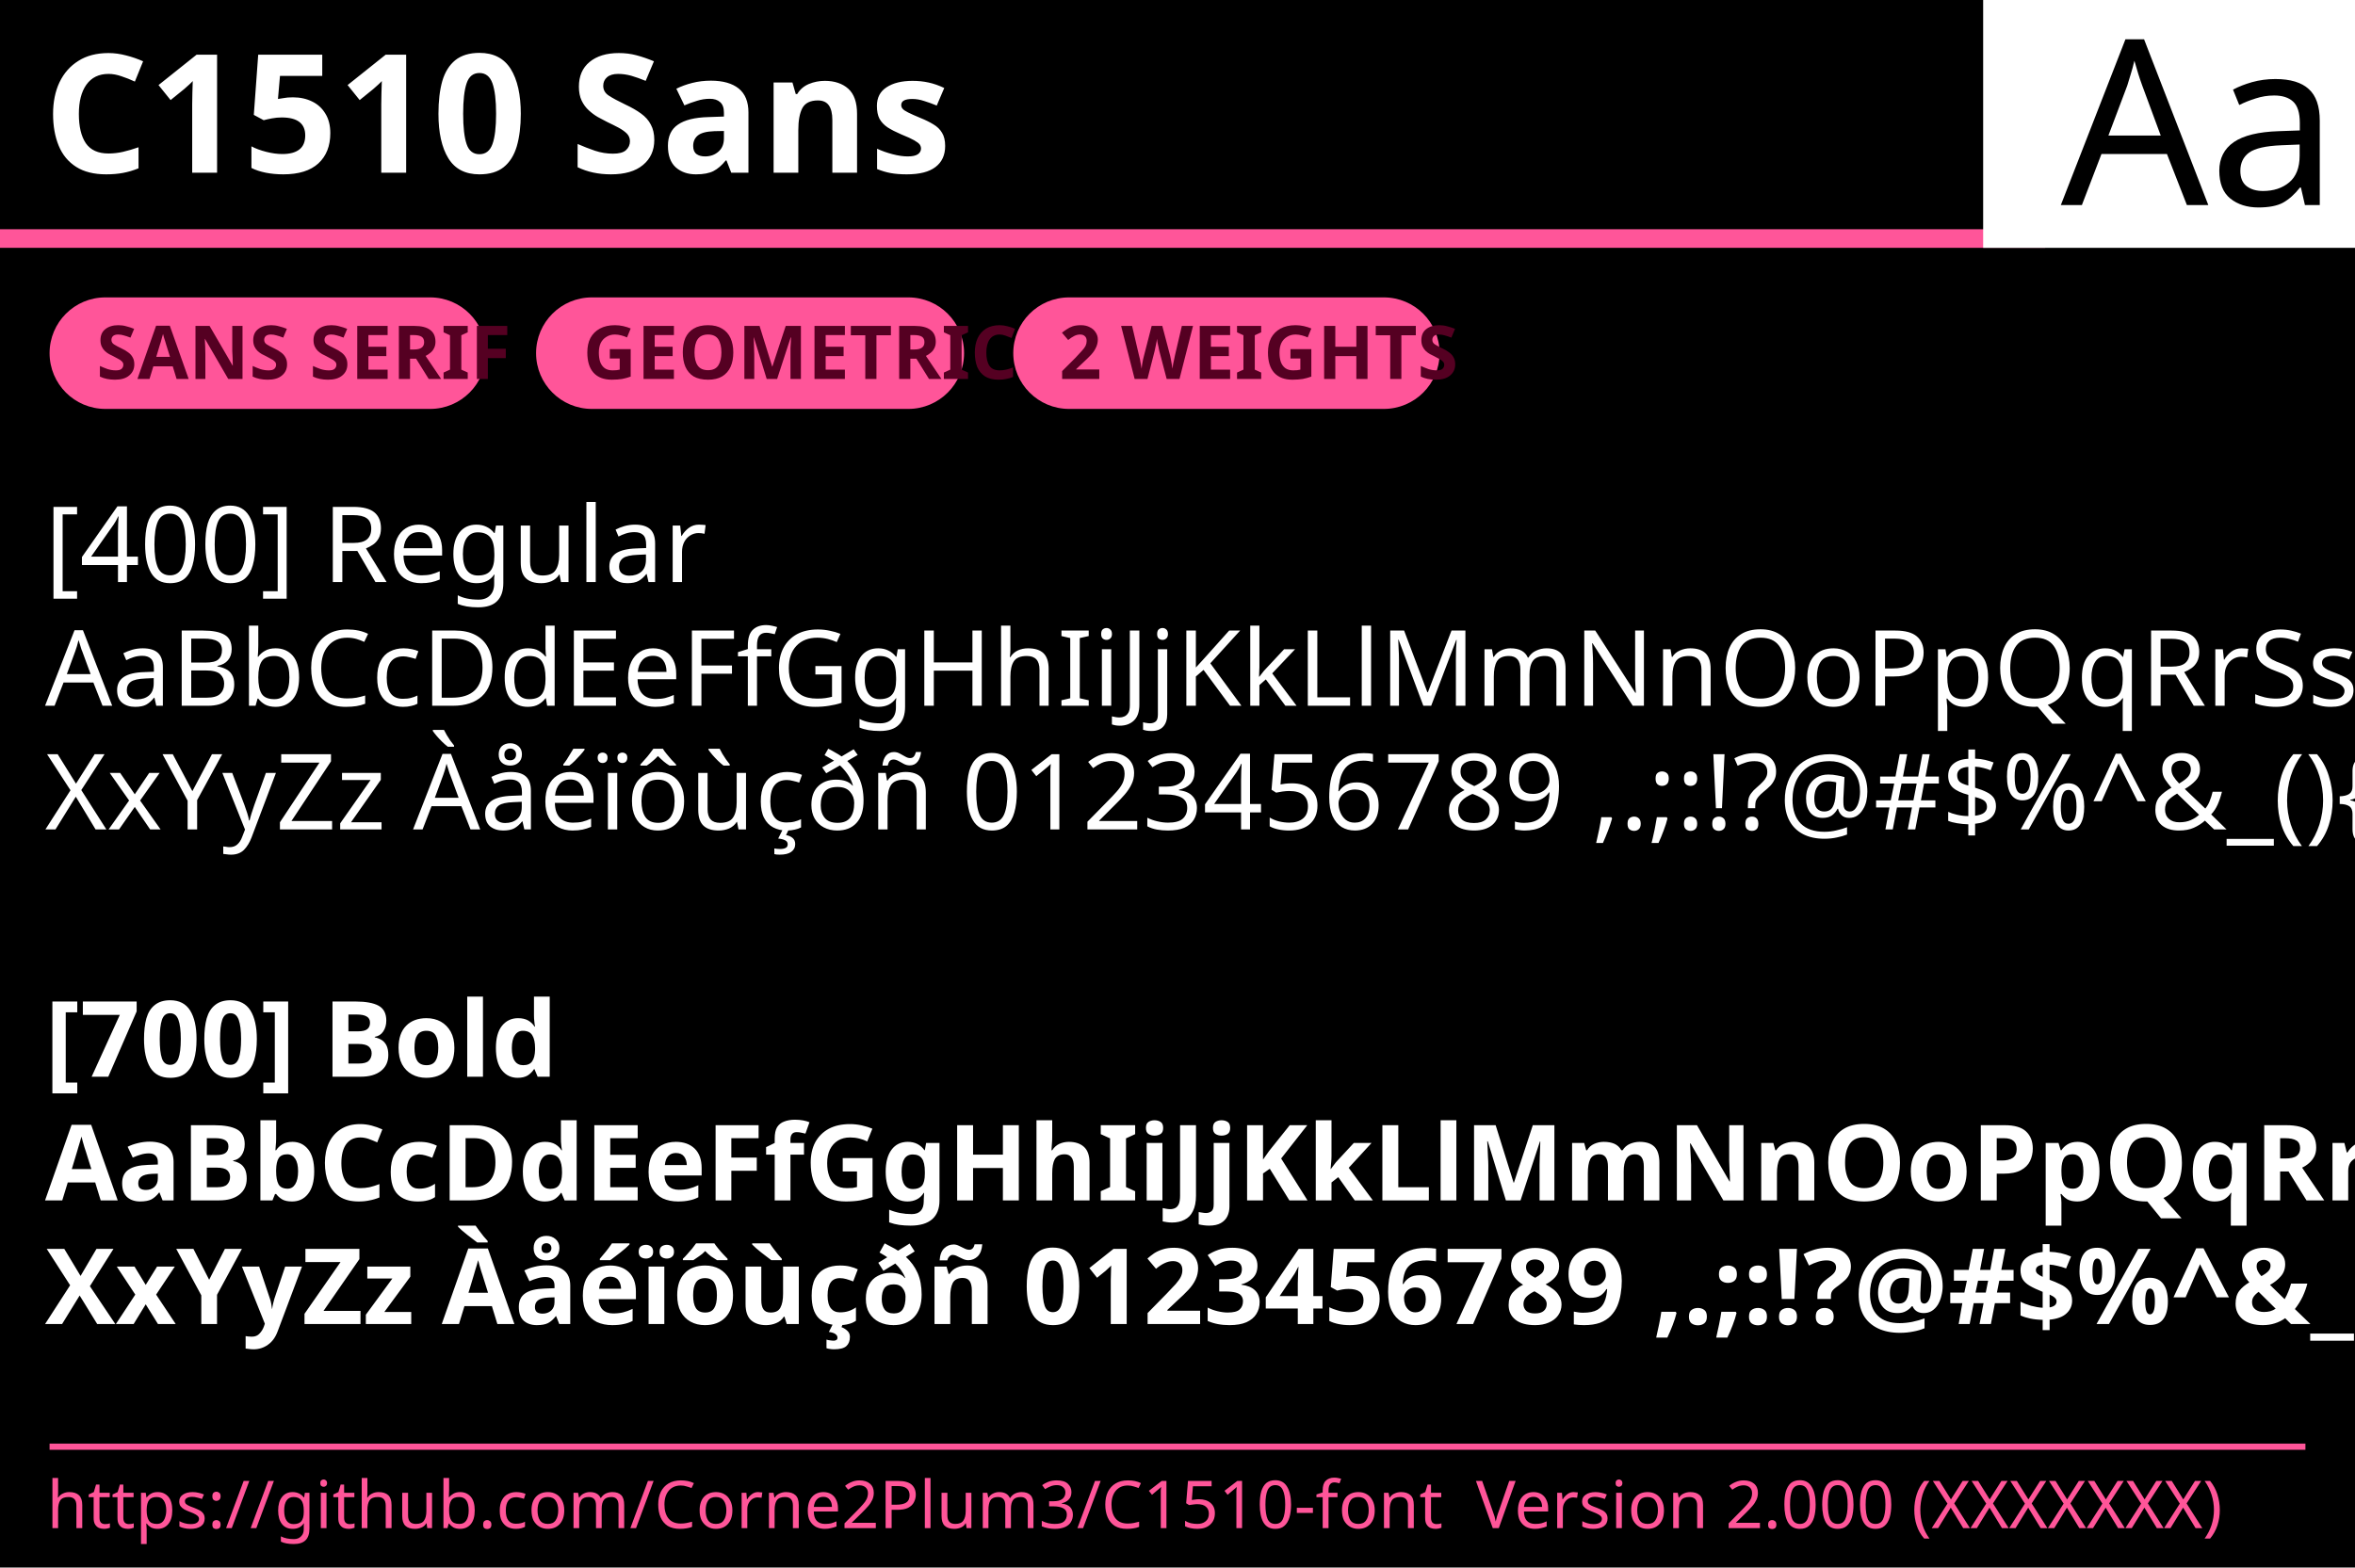
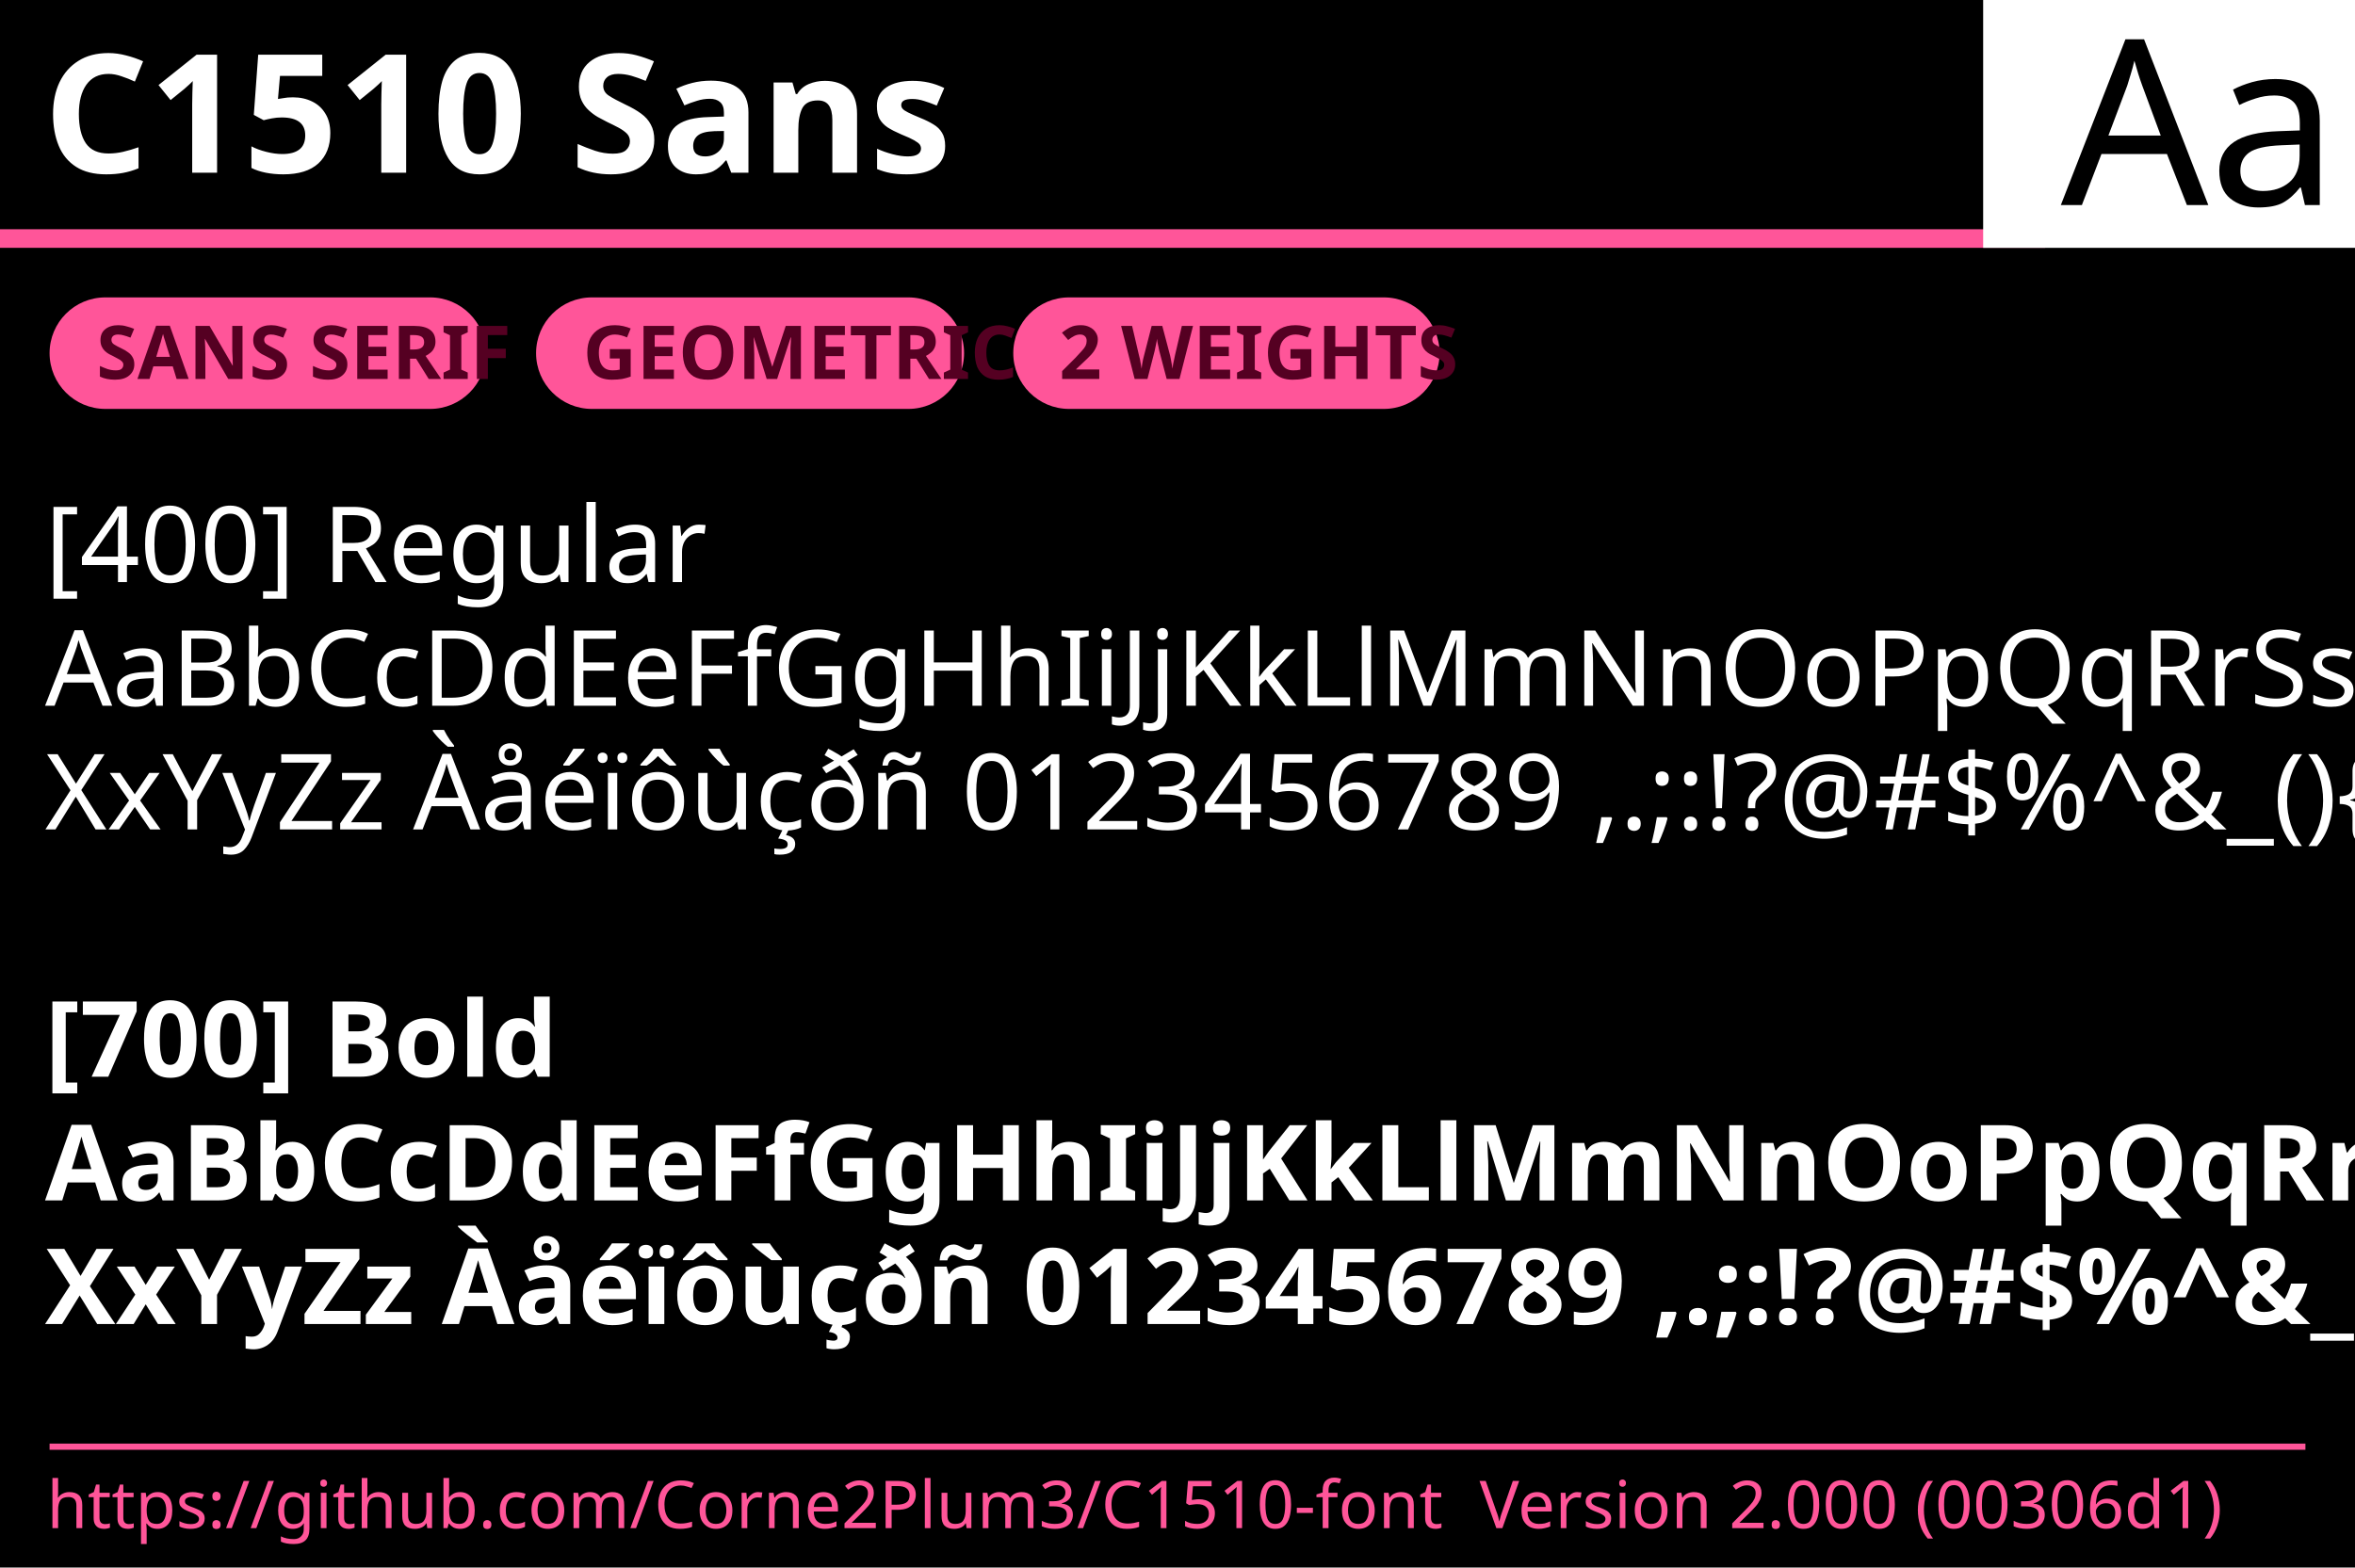
<svg xmlns="http://www.w3.org/2000/svg" width="1520" height="1012" viewBox="0 0 201.083 133.879" version="1.1" id="svg1">
  <style id="style1">
    @font-face {
      font-family: "C1510 Sans";
      src: url("../fonts/C1510Sans-Regular.ttf");
      font-style: normal;
      font-weight: 400;
    }
    @font-face {
      font-family: "C1510 Sans";
      src: url("../fonts/C1510Sans-Bold.ttf");
      font-style: normal;
      font-weight: 700;
    }
    @font-face {
      font-family: "C1510 Mono";
      src: url("../fonts/C1510Mono-Regular.ttf");
      font-style: normal;
      font-weight: 400;
    }
    @font-face {
      font-family: "C1510 Mono";
      src: url("../fonts/C1510Mono-Bold.ttf");
      font-style: normal;
      font-weight: 700;
    }
  </style>
  <defs id="defs1" />
  <g id="layer1">
    <rect style="fill:#000000;stroke-width:2.55" id="rect33" width="201.083" height="133.879" x="-1.4210855e-14" y="-8.8817842e-16" ry="0" />
    <rect style="fill:#ff5599;stroke-width:0.27" id="rect2" width="174.625" height="1.587" x="0" y="19.579" />
    <rect style="fill:#ff5599;stroke-width:0.164" id="rect2-1" width="192.617" height="0.529" x="4.233" y="123.296" />
    <rect style="fill:#ffffff;stroke-width:0.315" id="rect3" width="31.75" height="21.167" x="169.333" y="-6.9388939e-18" />
    <text xml:space="preserve" style="font-style:normal;font-variant:normal;font-weight:bold;font-stretch:normal;font-size:14.111px;font-family:Giphurs;-inkscape-font-specification:'Giphurs, Bold';font-variant-ligatures:normal;font-variant-caps:normal;font-variant-numeric:normal;font-variant-east-asian:normal;writing-mode:lr-tb;direction:ltr;fill:#ffffff;stroke-width:0.265" x="3.717" y="14.748" id="text1">
      <tspan id="tspan1" style="font-style:normal;font-variant:normal;font-weight:bold;font-stretch:normal;font-size:14.111px;font-family:'C1510 Sans';-inkscape-font-specification:'C1510 Sans, Bold';font-variant-ligatures:normal;font-variant-caps:normal;font-variant-numeric:normal;font-variant-east-asian:normal;stroke-width:0.265" x="3.717" y="14.748">C1510 Sans</tspan>
    </text>
    <text xml:space="preserve" style="font-style:normal;font-variant:normal;font-weight:normal;font-stretch:normal;font-size:19.756px;font-family:Giphurs;-inkscape-font-specification:'Giphurs, Normal';font-variant-ligatures:normal;font-variant-caps:normal;font-variant-numeric:normal;font-variant-east-asian:normal;writing-mode:lr-tb;direction:ltr;fill:#ffffff;stroke-width:0.265" x="175.964" y="17.518" id="text2">
      <tspan id="tspan2" style="font-style:normal;font-variant:normal;font-weight:normal;font-stretch:normal;font-size:19.756px;font-family:'C1510 Sans';-inkscape-font-specification:'C1510 Sans, Normal';font-variant-ligatures:normal;font-variant-caps:normal;font-variant-numeric:normal;font-variant-east-asian:normal;fill:#000000;stroke-width:0.265" x="175.964" y="17.518">Aa</tspan>
    </text>
    <rect style="fill:#ff5599;stroke-width:0.308" id="rect4" width="37.258" height="9.525" x="4.233" y="25.4" ry="4.762" rx="4.762" />
    <text xml:space="preserve" style="font-style:normal;font-variant:normal;font-weight:500;font-stretch:normal;font-size:6.35px;font-family:Giphurs;-inkscape-font-specification:'Giphurs, Medium';font-variant-ligatures:normal;font-variant-caps:normal;font-variant-numeric:normal;font-variant-east-asian:normal;writing-mode:lr-tb;direction:ltr;fill:#550022;stroke-width:0.265" x="8.234" y="32.366" id="text4">
      <tspan id="tspan4" style="font-style:normal;font-variant:normal;font-weight:bold;font-stretch:normal;font-size:6.35px;font-family:'C1510 Sans';-inkscape-font-specification:'C1510 Sans, Bold';font-variant-ligatures:normal;font-variant-caps:normal;font-variant-numeric:normal;font-variant-east-asian:normal;fill:#550022;stroke-width:0.265" x="8.234" y="32.366">SANS SERIF</tspan>
    </text>
    <rect style="fill:#ff5599;stroke-width:0.369" id="rect4-5" width="36.546" height="9.525" x="45.773" y="25.4" ry="4.762" rx="4.762" />
    <text xml:space="preserve" style="font-style:normal;font-variant:normal;font-weight:500;font-stretch:normal;font-size:6.35px;font-family:Giphurs;-inkscape-font-specification:'Giphurs, Medium';font-variant-ligatures:normal;font-variant-caps:normal;font-variant-numeric:normal;font-variant-east-asian:normal;writing-mode:lr-tb;direction:ltr;fill:#550022;stroke-width:0.265" x="49.774" y="32.366" id="text4-0">
      <tspan id="tspan4-4" style="font-style:normal;font-variant:normal;font-weight:bold;font-stretch:normal;font-size:6.35px;font-family:'C1510 Sans';-inkscape-font-specification:'C1510 Sans, Bold';font-variant-ligatures:normal;font-variant-caps:normal;font-variant-numeric:normal;font-variant-east-asian:normal;fill:#550022;stroke-width:0.265" x="49.774" y="32.366">GEOMETRIC</tspan>
    </text>
    <rect style="fill:#ff5599;stroke-width:0.286" id="rect4-5-7" width="36.401" height="9.525" x="86.519" y="25.4" ry="4.762" rx="4.762" />
    <text xml:space="preserve" style="font-style:normal;font-variant:normal;font-weight:500;font-stretch:normal;font-size:6.35px;font-family:Giphurs;-inkscape-font-specification:'Giphurs, Medium';font-variant-ligatures:normal;font-variant-caps:normal;font-variant-numeric:normal;font-variant-east-asian:normal;writing-mode:lr-tb;direction:ltr;fill:#2a7fff;stroke-width:0.265" x="90.44" y="32.366" id="text4-0-2">
      <tspan id="tspan4-4-2" style="font-style:normal;font-variant:normal;font-weight:bold;font-stretch:normal;font-size:6.35px;font-family:'C1510 Sans';-inkscape-font-specification:'C1510 Sans, Bold';font-variant-ligatures:normal;font-variant-caps:normal;font-variant-numeric:normal;font-variant-east-asian:normal;fill:#550022;stroke-width:0.265" x="90.44" y="32.366">2 WEIGHTS</tspan>
    </text>
    <text xml:space="preserve" style="font-style:normal;font-variant:normal;font-weight:normal;font-stretch:normal;font-size:8.996px;line-height:115%;font-family:'72 Mono';-inkscape-font-specification:'72 Mono, Normal';font-variant-ligatures:normal;font-variant-caps:normal;font-variant-numeric:normal;font-variant-east-asian:normal;writing-mode:lr-tb;direction:ltr;fill:#ffffff;stroke-width:0.265" x="3.847" y="49.716" id="text15">
      <tspan id="tspan36" style="font-style:normal;font-variant:normal;font-weight:normal;font-stretch:normal;font-size:8.996px;font-family:'C1510 Sans';-inkscape-font-specification:'C1510 Sans, Normal';font-variant-ligatures:normal;font-variant-caps:normal;font-variant-numeric:normal;font-variant-east-asian:normal" x="3.847" y="49.716">[400] Regular</tspan>
      <tspan id="tspan37" style="font-style:normal;font-variant:normal;font-weight:normal;font-stretch:normal;font-size:8.996px;font-family:'C1510 Sans';-inkscape-font-specification:'C1510 Sans, Normal';font-variant-ligatures:normal;font-variant-caps:normal;font-variant-numeric:normal;font-variant-east-asian:normal" x="3.847" y="60.277">AaBbCcDdEeFfGgHhIiJjKkLlMmNnOoPpQqRrSsTtUuVvWw</tspan>
      <tspan style="font-style:normal;font-variant:normal;font-weight:normal;font-stretch:normal;font-size:8.996px;font-family:'C1510 Sans';-inkscape-font-specification:'C1510 Sans, Normal';font-variant-ligatures:normal;font-variant-caps:normal;font-variant-numeric:normal;font-variant-east-asian:normal" x="3.847" y="70.839" id="tspan43">XxYyZz Àåéïôùçðñ 0123456789 ,.;:!?@#$%^&amp;_(){}</tspan>
      <tspan style="font-style:normal;font-variant:normal;font-weight:normal;font-stretch:normal;font-size:8.996px;font-family:'C1510 Sans';-inkscape-font-specification:'C1510 Sans, Normal';font-variant-ligatures:normal;font-variant-caps:normal;font-variant-numeric:normal;font-variant-east-asian:normal" x="3.847" y="81.4" id="tspan46" />
      <tspan id="tspan39" style="font-style:normal;font-variant:normal;font-weight:bold;font-stretch:normal;font-size:8.996px;font-family:'C1510 Sans';-inkscape-font-specification:'C1510 Sans, Bold';font-variant-ligatures:normal;font-variant-caps:normal;font-variant-numeric:normal;font-variant-east-asian:normal" x="3.847" y="91.962">[700] Bold</tspan>
      <tspan id="tspan40" style="font-style:normal;font-variant:normal;font-weight:bold;font-stretch:normal;font-size:8.996px;font-family:'C1510 Sans';-inkscape-font-specification:'C1510 Sans, Bold';font-variant-ligatures:normal;font-variant-caps:normal;font-variant-numeric:normal;font-variant-east-asian:normal" x="3.847" y="102.524">AaBbCcDdEeFfGgHhIiJjKkLlMmNnOoPpQqRrSsTtUuVvWw</tspan>
      <tspan style="font-style:normal;font-variant:normal;font-weight:bold;font-stretch:normal;font-size:8.996px;font-family:'C1510 Sans';-inkscape-font-specification:'C1510 Sans, Bold';font-variant-ligatures:normal;font-variant-caps:normal;font-variant-numeric:normal;font-variant-east-asian:normal" x="3.847" y="113.085" id="tspan45">XxYyZz Àåéïôùçðñ 0123456789 ,.;:!?@#$%^&amp;_(){}</tspan>
      <tspan id="tspan42" style="font-style:normal;font-variant:normal;font-weight:normal;font-stretch:normal;font-size:8.996px;font-family:'C1510 Sans';-inkscape-font-specification:'C1510 Sans, Normal';font-variant-ligatures:normal;font-variant-caps:normal;font-variant-numeric:normal;font-variant-east-asian:normal" x="3.847" y="123.43" />
    </text>
    <text xml:space="preserve" style="font-style:normal;font-variant:normal;font-weight:normal;font-stretch:normal;font-size:8.996px;line-height:115%;font-family:Giphurs;-inkscape-font-specification:'Giphurs, Normal';font-variant-ligatures:normal;font-variant-caps:normal;font-variant-numeric:normal;font-variant-east-asian:normal;writing-mode:lr-tb;direction:ltr;fill:#ffffff;stroke-width:0.265" x="3.618" y="118.152" id="text32">
      <tspan id="tspan32" style="fill:#80b3ff;stroke-width:0.265" x="3.618" y="118.152" />
    </text>
    <text xml:space="preserve" style="font-style:normal;font-variant:normal;font-weight:normal;font-stretch:normal;font-size:5.644px;line-height:115%;font-family:'C1510 Mono';-inkscape-font-specification:'C1510 Mono, Normal';font-variant-ligatures:normal;font-variant-caps:normal;font-variant-numeric:slashed-zero;font-variant-east-asian:normal;text-align:end;writing-mode:lr-tb;direction:ltr;text-anchor:end;fill:#ff5599;stroke-width:0.265" x="197.103" y="130.517" id="version">
-       <tspan id="tspan33-9" style="font-style:normal;font-variant:normal;font-weight:normal;font-stretch:normal;font-size:5.644px;font-family:'C1510 Mono';-inkscape-font-specification:'C1510 Mono, Normal';font-variant-ligatures:normal;font-variant-caps:normal;font-variant-numeric:slashed-zero;font-variant-east-asian:normal;fill:#ff5599;stroke-width:0.265" x="197.103" y="130.517">Version 2.000 (XXXXXXX)</tspan>
+       <tspan id="tspan33-9" style="font-style:normal;font-variant:normal;font-weight:normal;font-stretch:normal;font-size:5.644px;font-family:'C1510 Mono';-inkscape-font-specification:'C1510 Mono, Normal';font-variant-ligatures:normal;font-variant-caps:normal;font-variant-numeric:slashed-zero;font-variant-east-asian:normal;fill:#ff5599;stroke-width:0.265" x="197.103" y="130.517">Version 2.000 (00306d1)</tspan>
    </text>
    <text xml:space="preserve" style="font-style:normal;font-variant:normal;font-weight:normal;font-stretch:normal;font-size:5.644px;line-height:115%;font-family:'C1510 Mono';-inkscape-font-specification:'C1510 Mono, Normal';font-variant-ligatures:normal;font-variant-caps:normal;font-variant-numeric:slashed-zero;font-variant-east-asian:normal;text-align:start;writing-mode:lr-tb;direction:ltr;text-anchor:start;fill:#ff5599;stroke-width:0.265" x="3.994" y="130.517" id="text33-7-3">
      <tspan id="tspan33-9-9" style="font-style:normal;font-variant:normal;font-weight:normal;font-stretch:normal;font-size:5.644px;font-family:'C1510 Mono';-inkscape-font-specification:'C1510 Mono, Normal';font-variant-ligatures:normal;font-variant-caps:normal;font-variant-numeric:slashed-zero;font-variant-east-asian:normal;stroke-width:0.265;fill:#ff5599" x="3.994" y="130.517">https://github.com/Corne2Plum3/C1510-font</tspan>
    </text>
  </g>
</svg>
